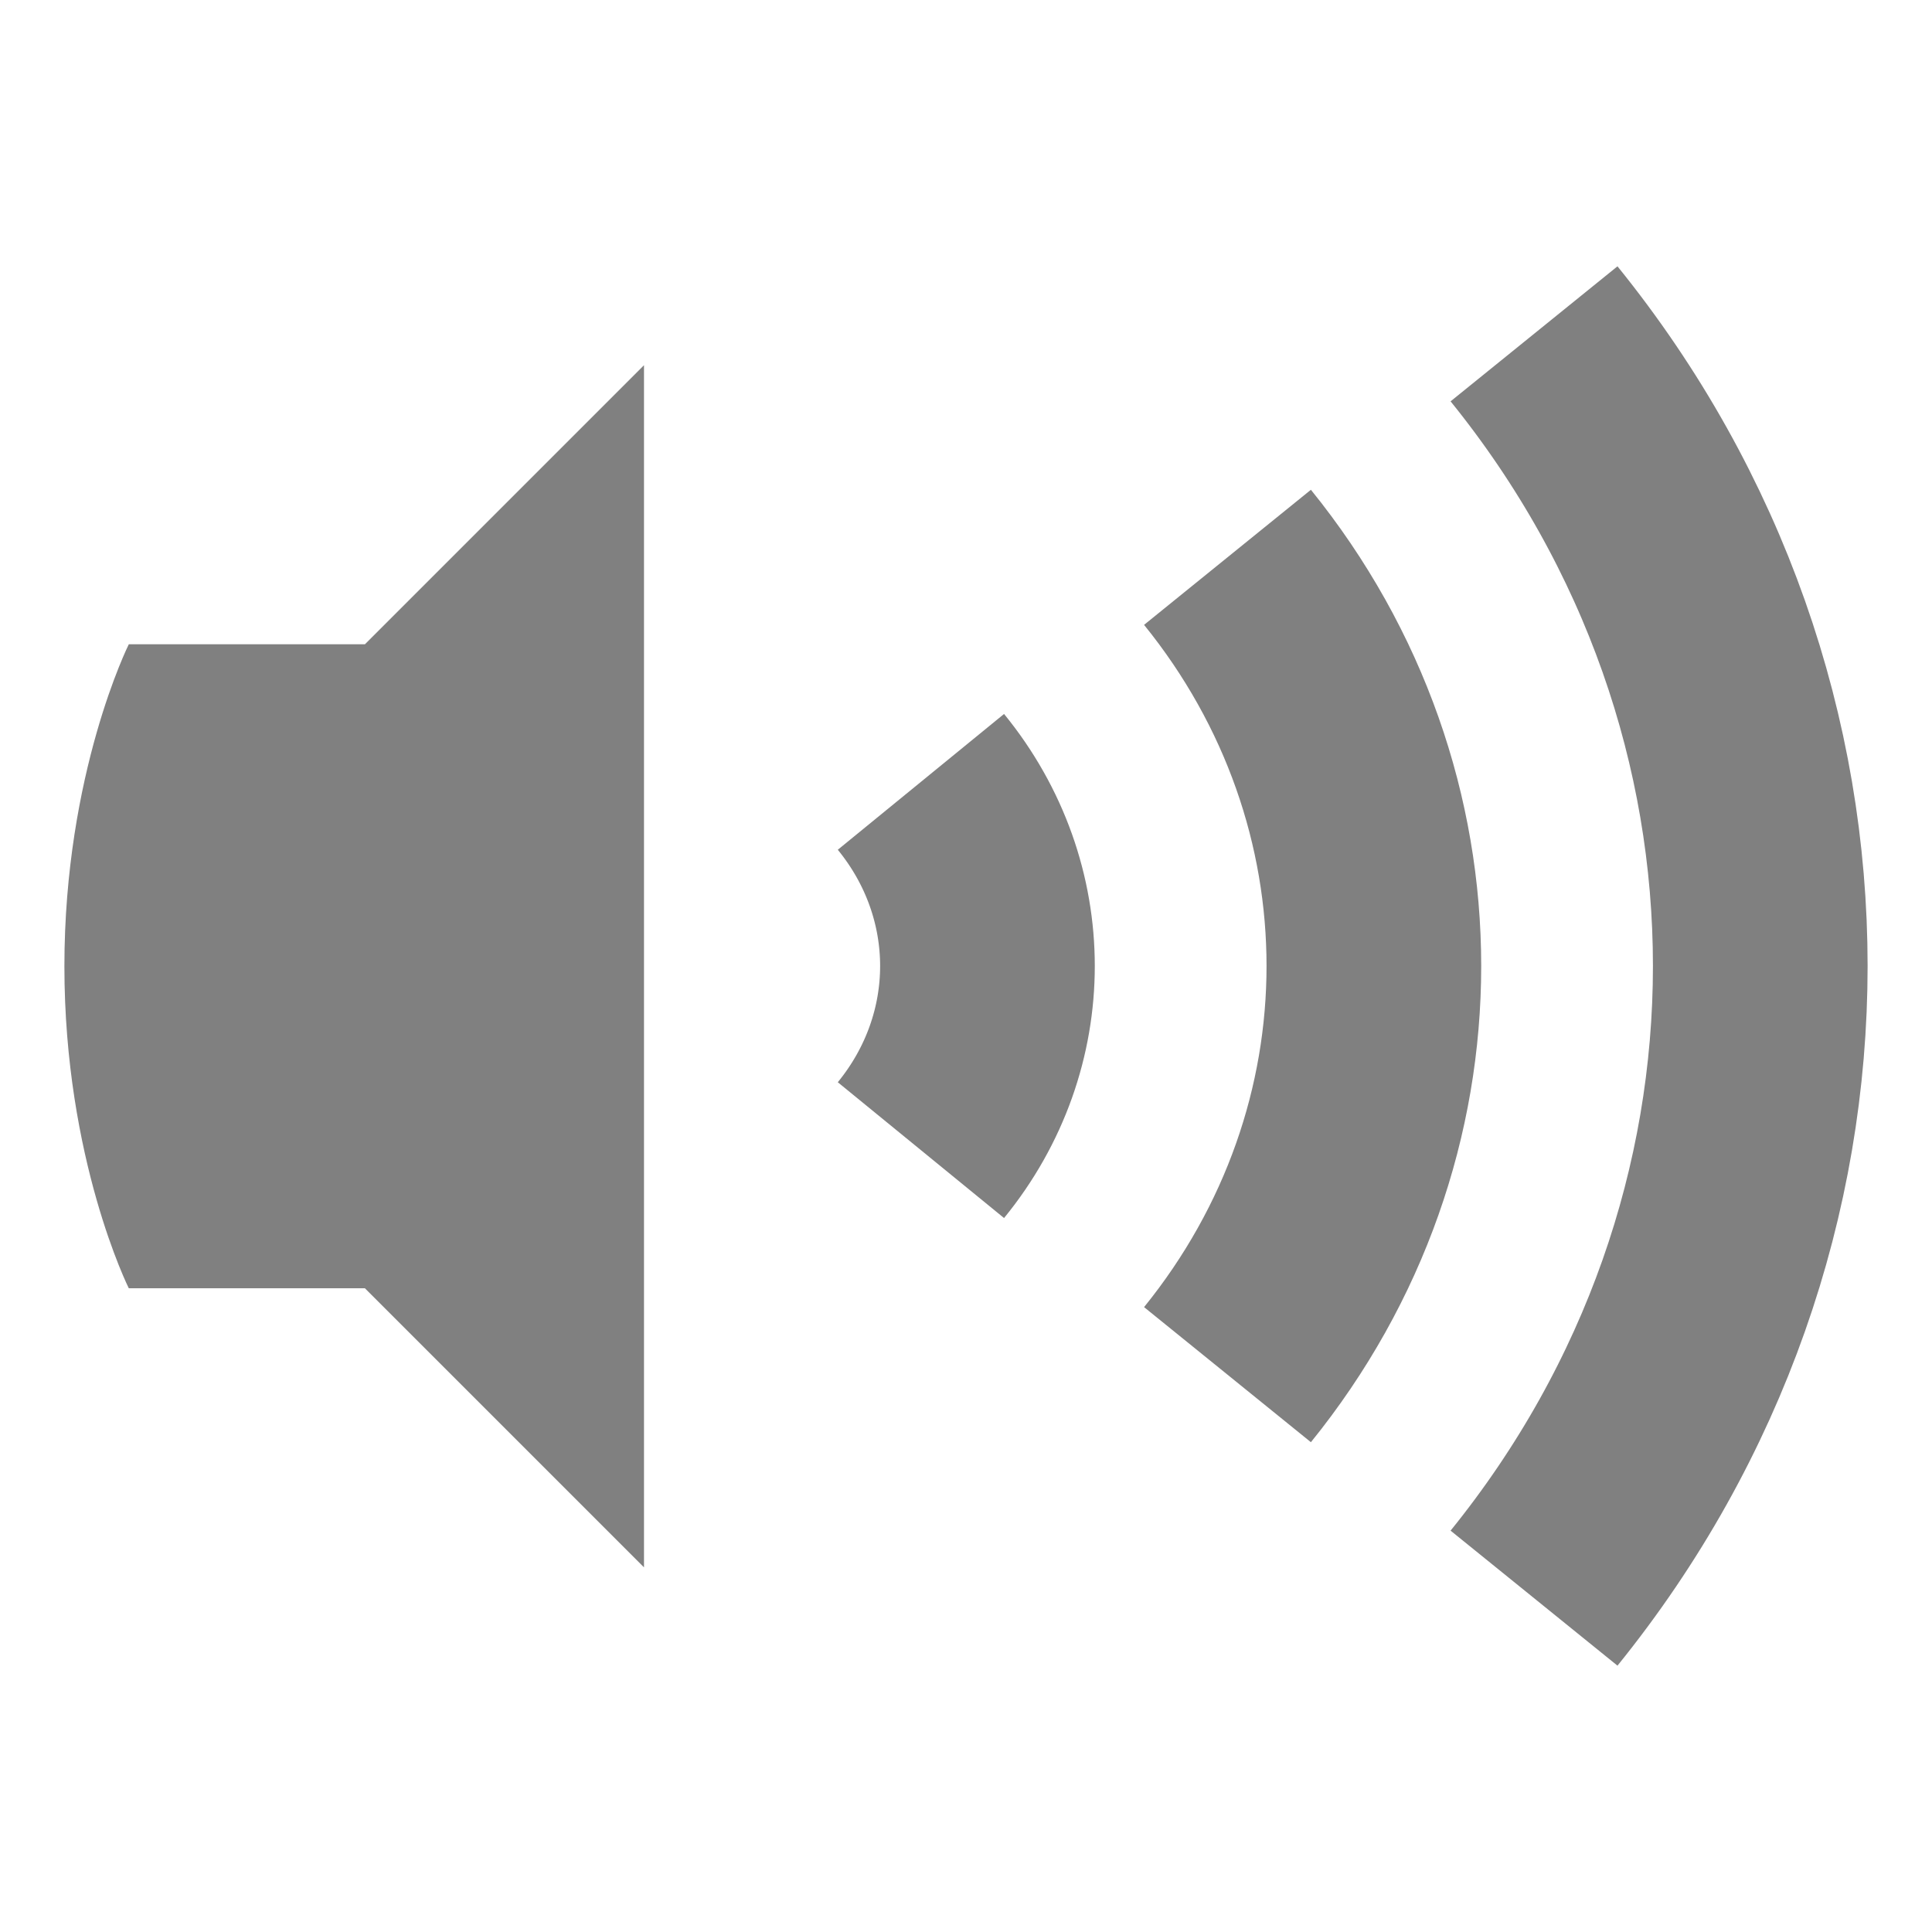
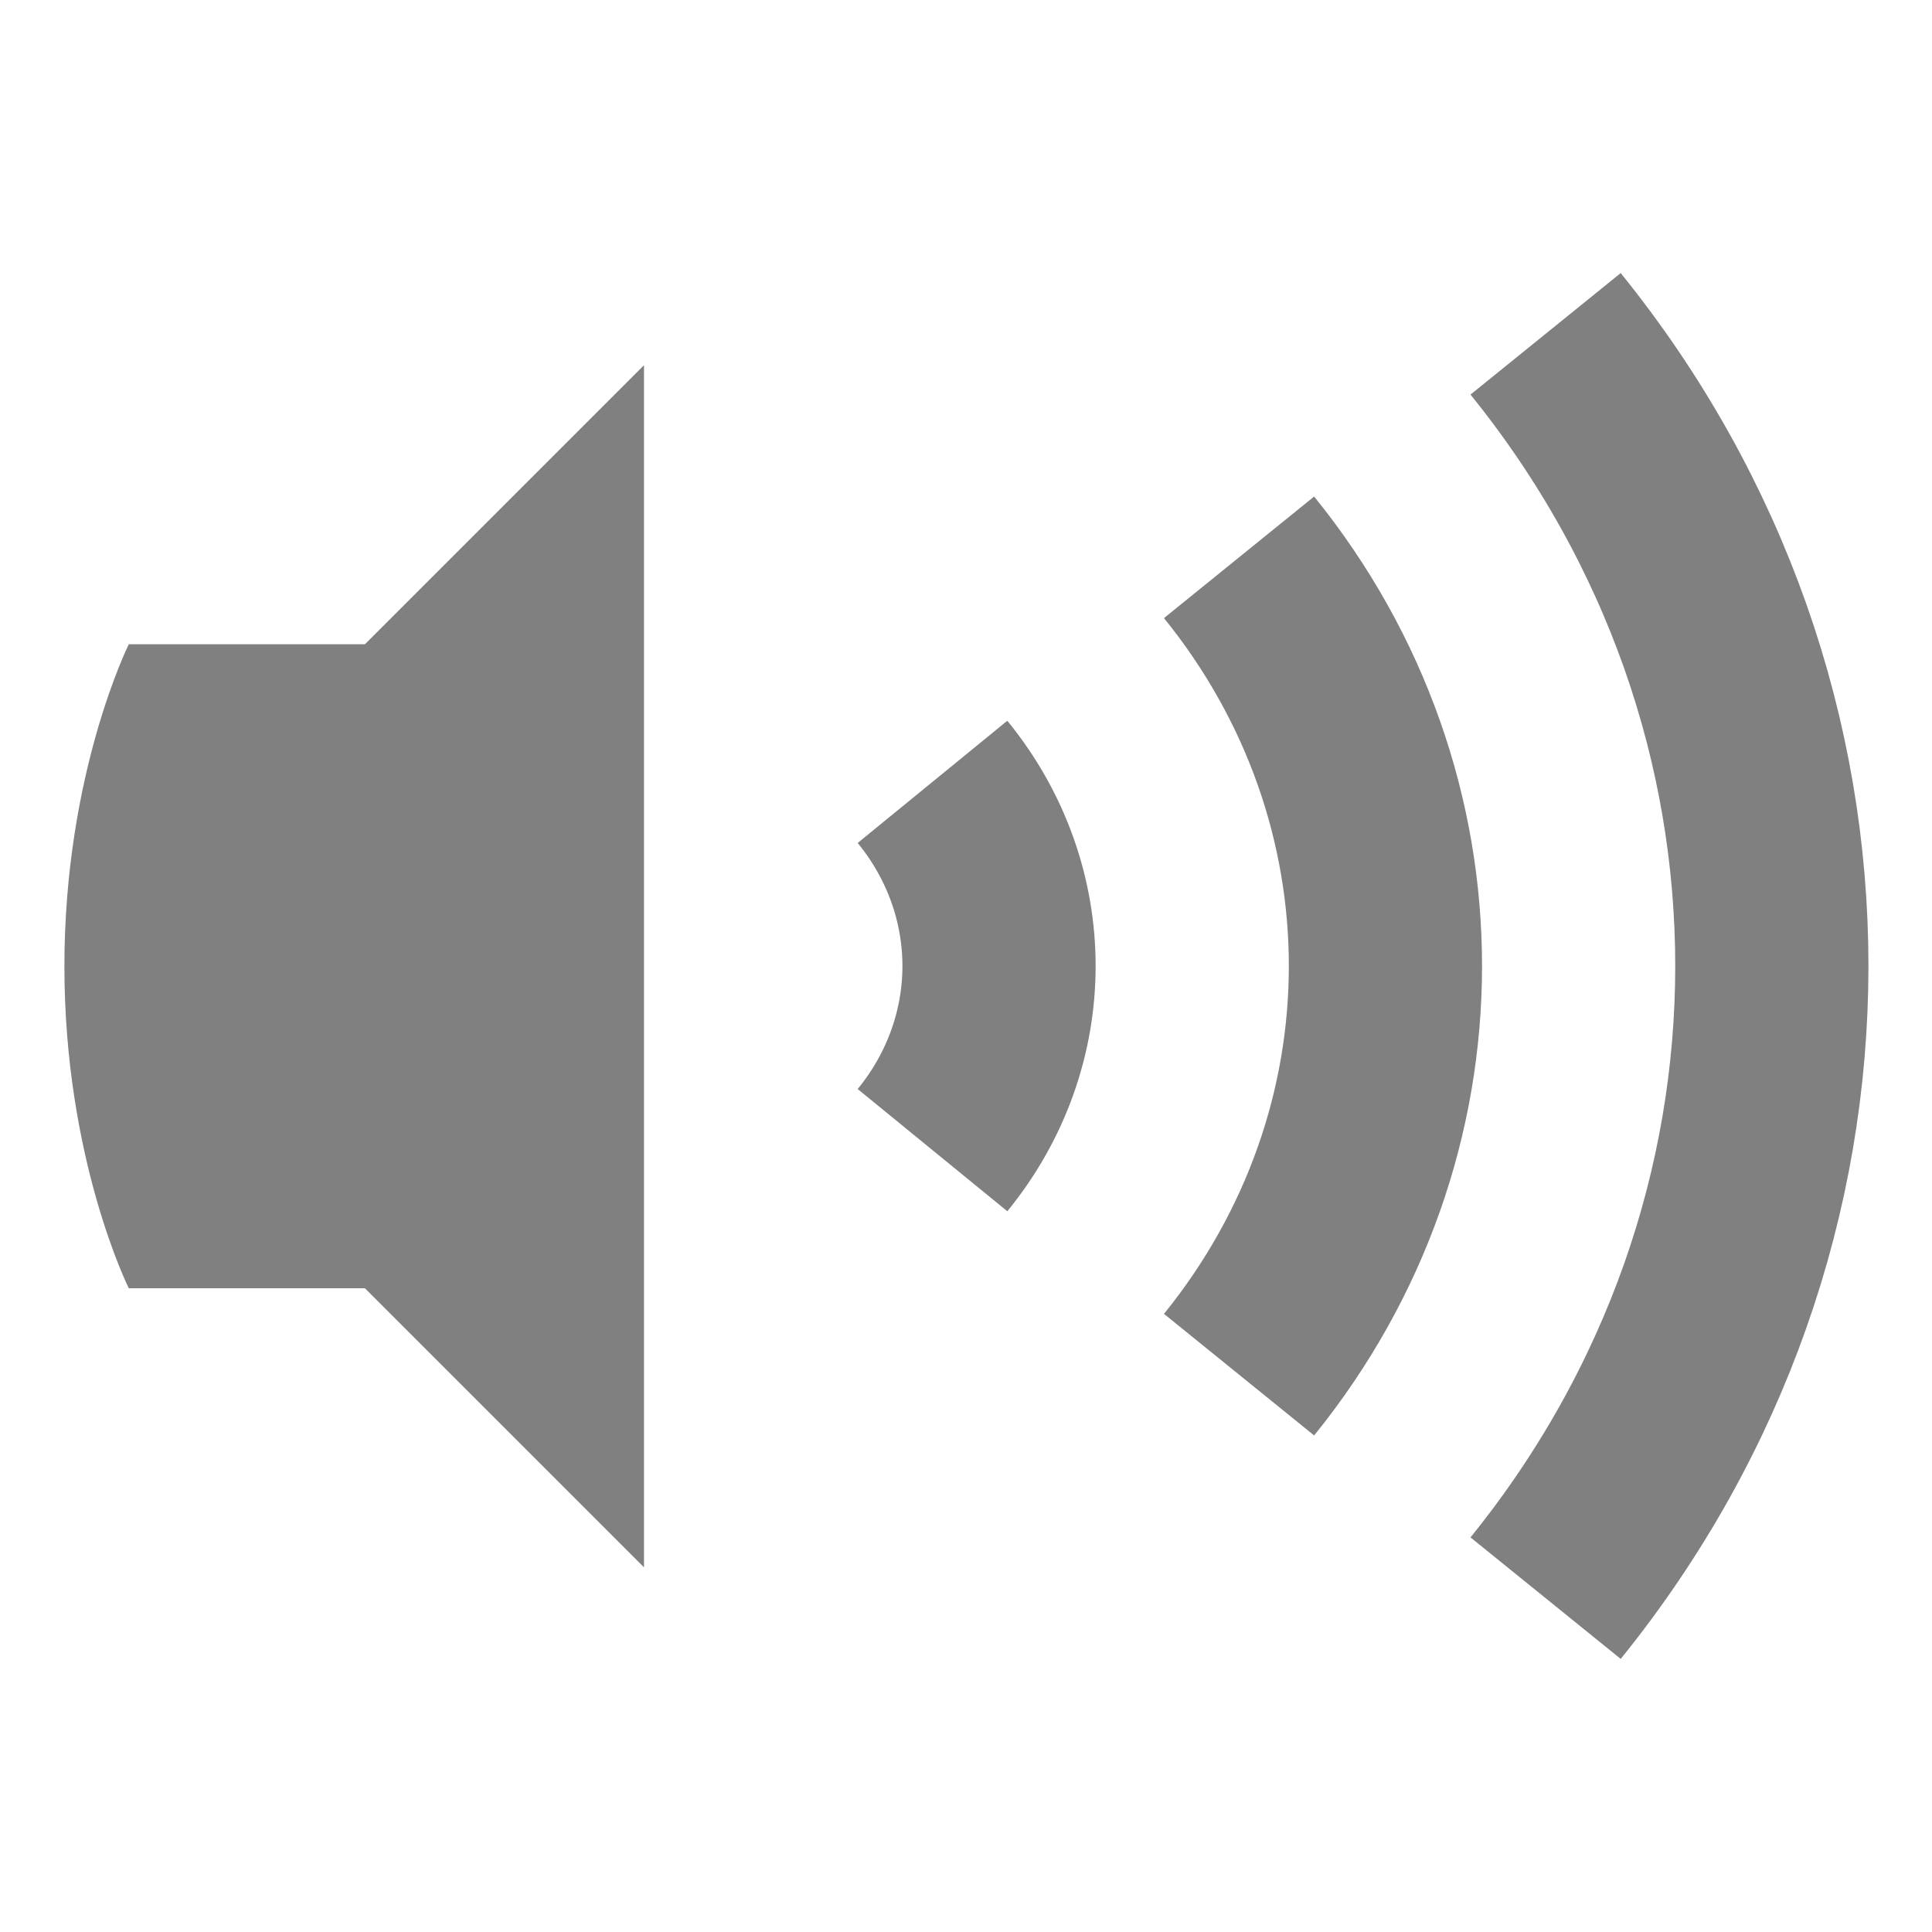
<svg xmlns="http://www.w3.org/2000/svg" width="90" height="90" id="svg6138" version="1.1" viewBox="0 0 90 90">
  <defs id="defs6140" />
  <g id="layer1" transform="translate(-283.5714,-358.7907)">
    <g transform="translate(169.5714,223.4282)" id="g5937" />
    <g id="g6162" transform="translate(-505.4286,20.79068)" style="display:inline">
      <rect style="fill:none;stroke:none" id="rect6164" width="90" height="90" x="789" y="338" />
      <path id="path6166" d="m 819,355.013 -13,13 -11,0 c 0,0 -3,6 -3,15 0,9 3,15 3,15 l 11,0 13,13 z" style="fill:#808080;fill-opacity:1;stroke:none;display:inline" />
-       <path id="path6172" style="color:#000000;fill:none;stroke:#808080;stroke-width:10;stroke-linecap:butt;stroke-linejoin:round;stroke-miterlimit:4;stroke-opacity:1;stroke-dasharray:none;stroke-dashoffset:0;marker:none;visibility:visible;display:inline;overflow:visible;enable-background:accumulate" d="m 831.9,374.422 a 15,14.091 0 0 1 0,17.156" />
-       <path style="color:#000000;fill:none;stroke:#808080;stroke-width:10;stroke-linecap:butt;stroke-linejoin:round;stroke-miterlimit:4;stroke-opacity:1;stroke-dasharray:none;stroke-dashoffset:0;marker:none;visibility:visible;display:inline;overflow:visible;enable-background:accumulate" id="ellipse4079" d="m 846.181,363.962 a 33,31.273 0 0 1 0,38.075" />
-       <path id="ellipse4081" style="color:#000000;fill:none;stroke:#808080;stroke-width:10;stroke-linecap:butt;stroke-linejoin:round;stroke-miterlimit:4;stroke-opacity:1;stroke-dasharray:none;stroke-dashoffset:0;marker:none;visibility:visible;display:inline;overflow:visible;enable-background:accumulate" d="m 860.461,353.551 a 51,48.374 0 0 1 0,58.897" />
+       <path id="path6172" style="color:#000000;display:inline;overflow:visible;visibility:visible;fill:none;stroke:#808080;stroke-width:9;stroke-linecap:butt;stroke-linejoin:round;stroke-miterlimit:4;stroke-dasharray:none;stroke-dashoffset:0;stroke-opacity:1;marker:none;enable-background:accumulate" d="m 832.439,374.422 a 15,14.091 0 0 1 0,17.156" />
+       <path style="color:#000000;display:inline;overflow:visible;visibility:visible;fill:none;stroke:#808080;stroke-width:9;stroke-linecap:butt;stroke-linejoin:round;stroke-miterlimit:4;stroke-dasharray:none;stroke-dashoffset:0;stroke-opacity:1;marker:none;enable-background:accumulate" id="ellipse4079" d="m 846.72,363.962 a 33,31.273 0 0 1 0,38.075" />
+       <path id="ellipse4081" style="color:#000000;display:inline;overflow:visible;visibility:visible;fill:none;stroke:#808080;stroke-width:9;stroke-linecap:butt;stroke-linejoin:round;stroke-miterlimit:4;stroke-dasharray:none;stroke-dashoffset:0;stroke-opacity:1;marker:none;enable-background:accumulate" d="m 861,353.551 a 51,48.374 0 0 1 0,58.897" />
    </g>
  </g>
</svg>
